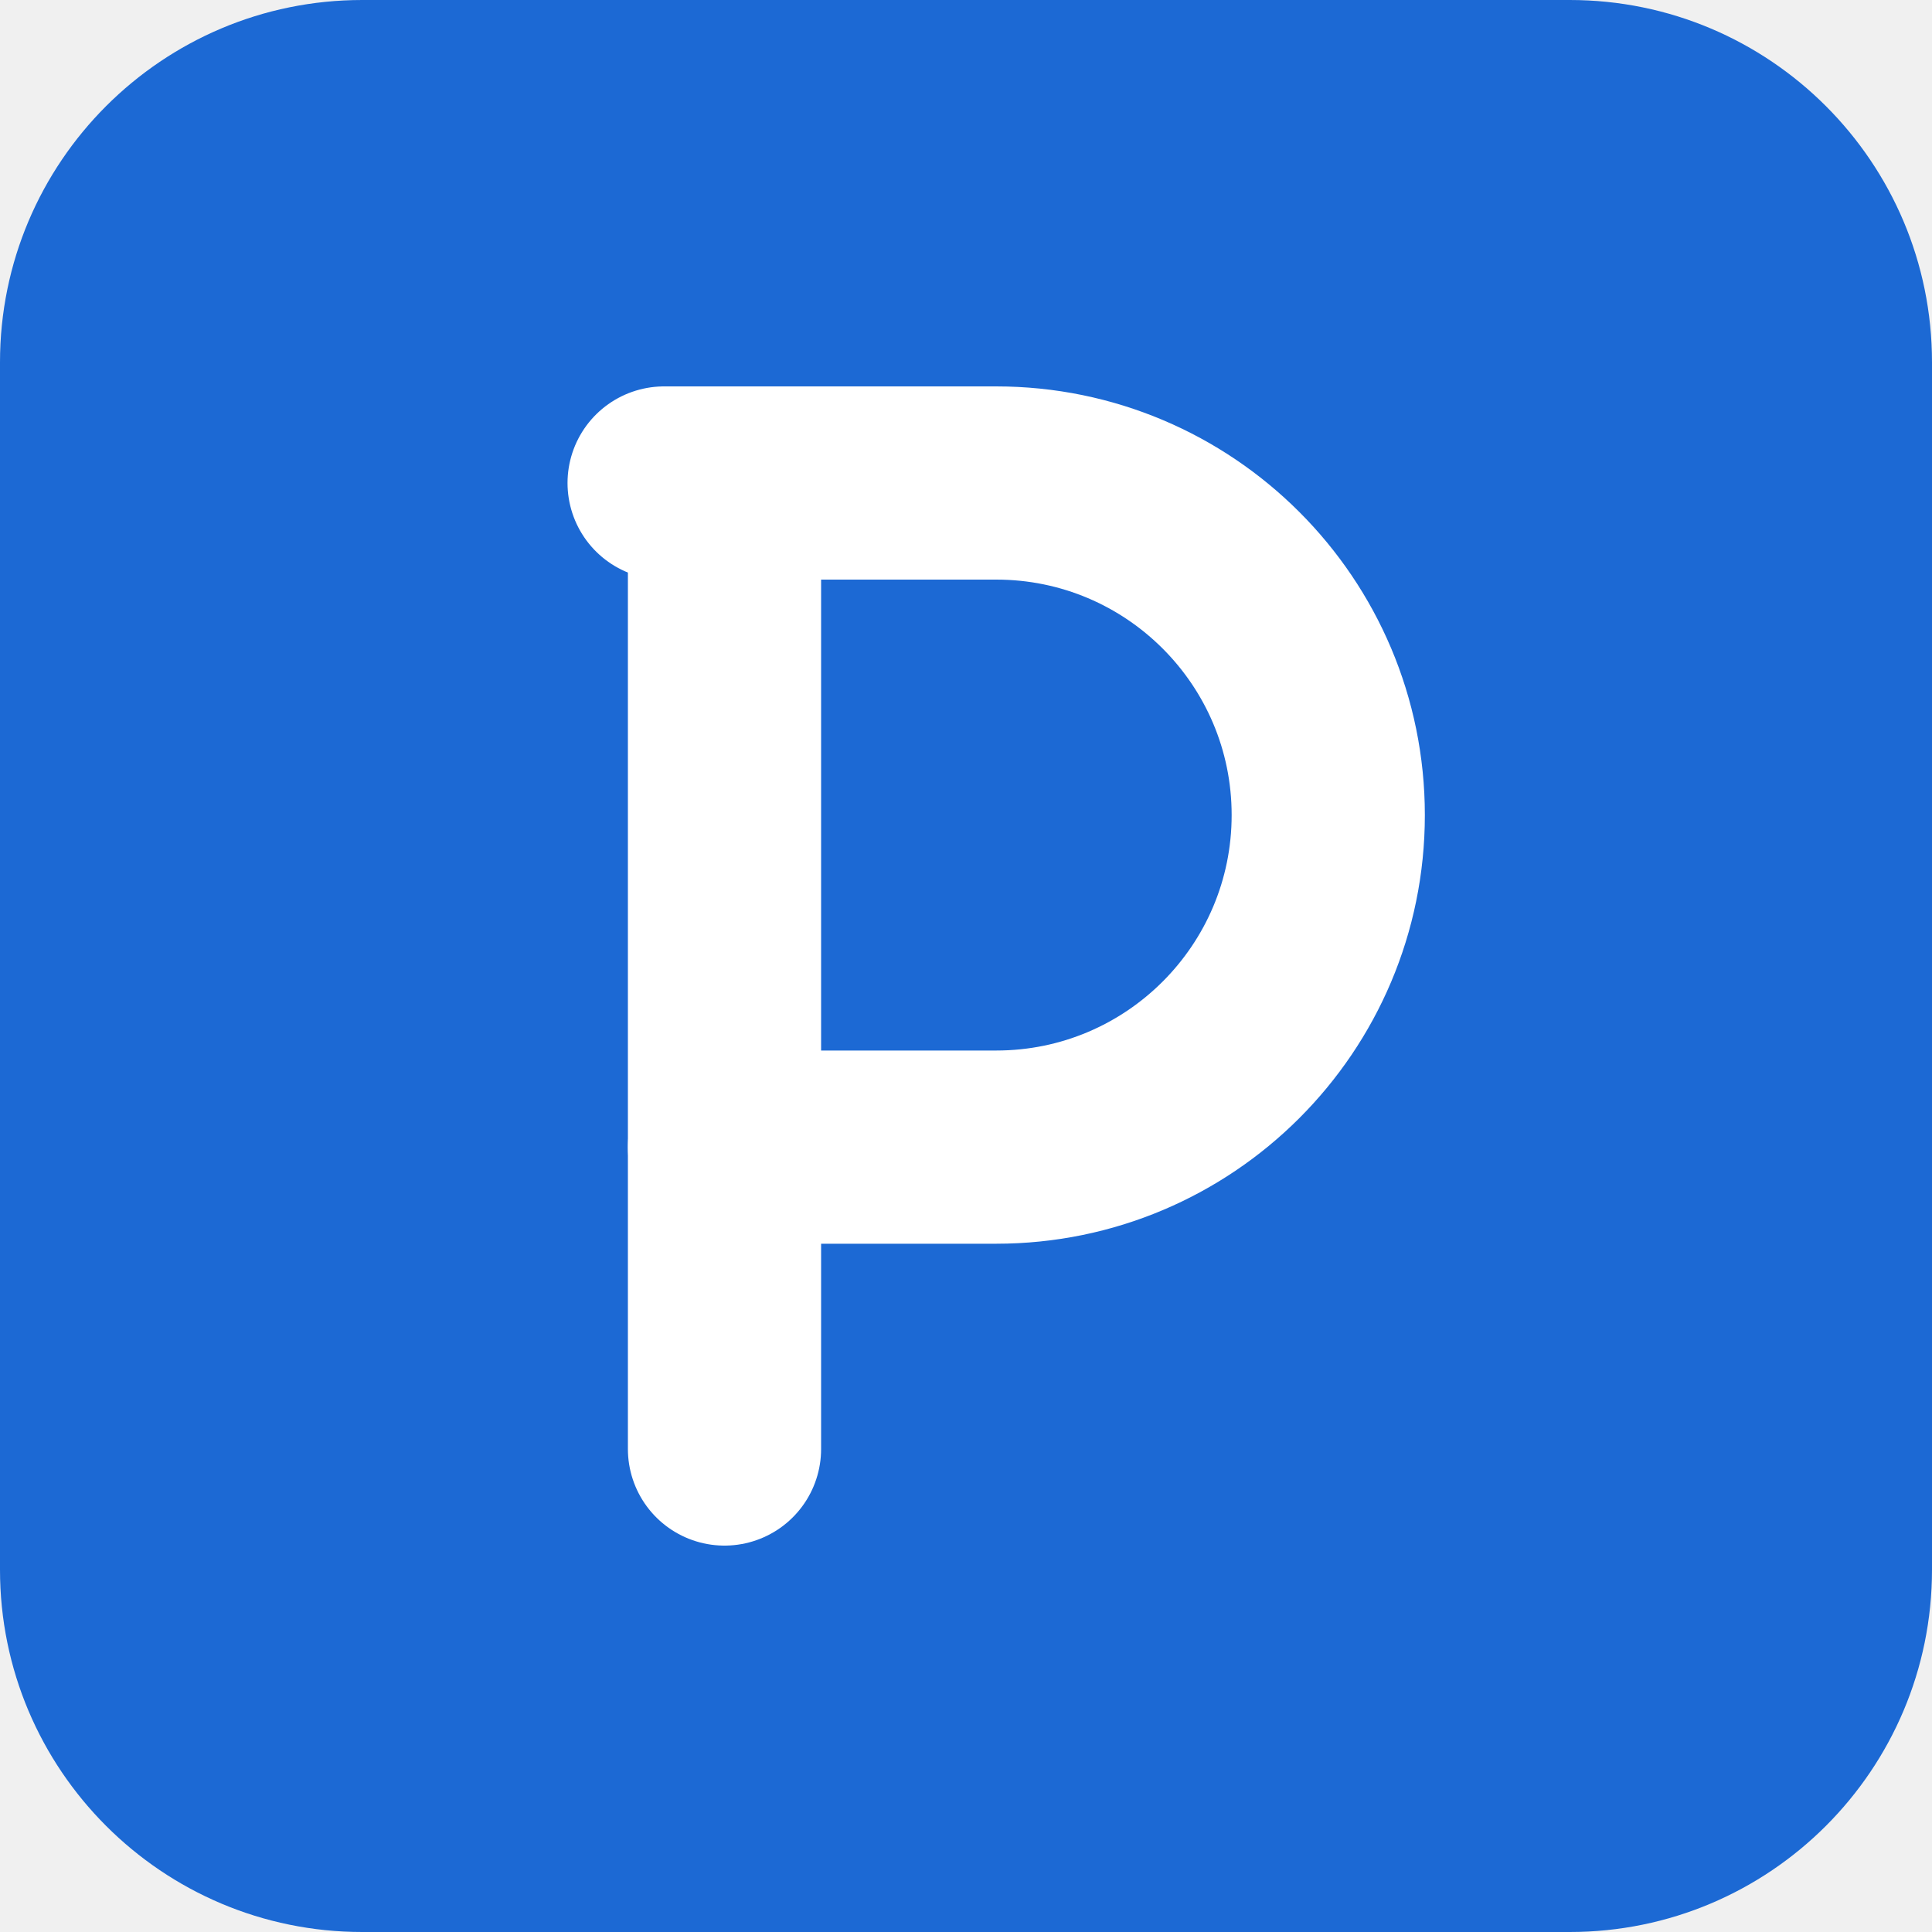
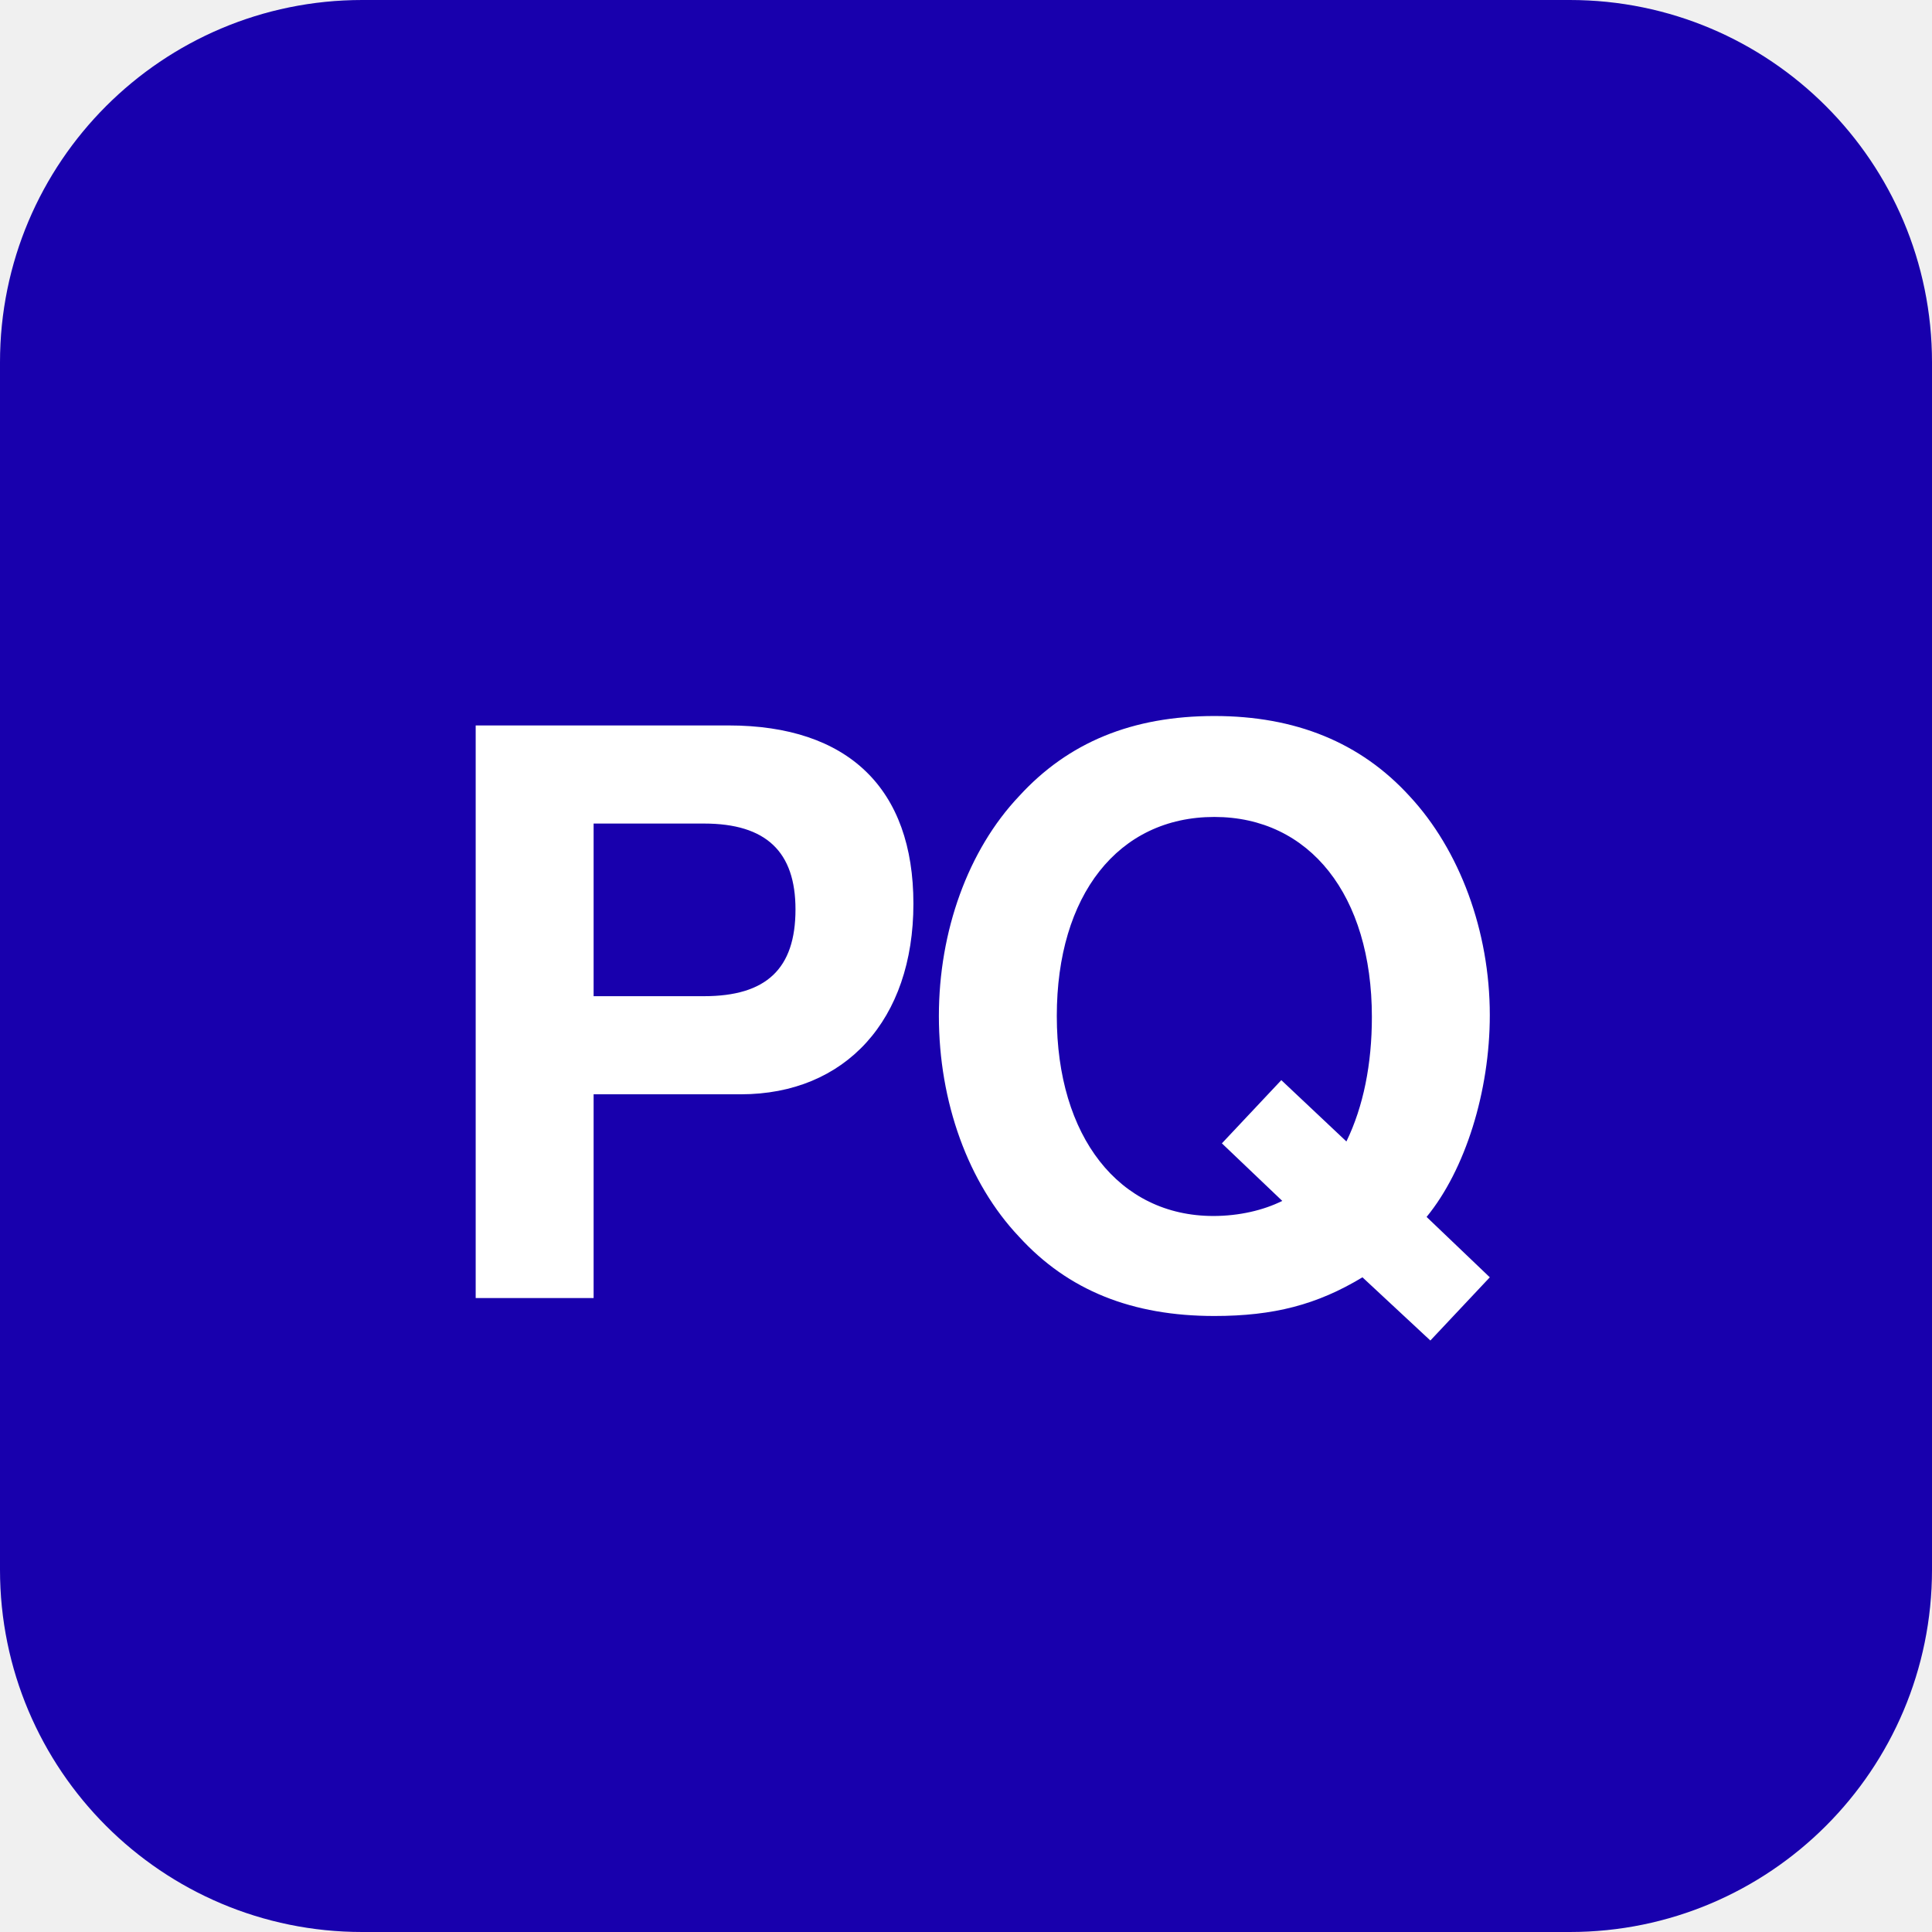
<svg xmlns="http://www.w3.org/2000/svg" width="32" height="32" viewBox="0 0 32 32" fill="none">
-   <rect width="32" height="32" rx="6" fill="#1c69d4" />
-   <line x1="12" y1="8" x2="12" y2="24" stroke="white" stroke-width="3.2" stroke-linecap="round" />
-   <path d="M11 8H16.5A5.5 5.5 0 0 1 16.5 19H12" stroke="white" stroke-width="3.2" stroke-linecap="round" fill="none" />
+   <rect width="32" height="32" rx="6" fill="#1800ad" />
+   <text x="16" y="21.5" text-anchor="middle" fill="white" font-size="13" font-weight="800" letter-spacing="-0.5" font-family="Poppins, Avenir, Helvetica, Arial, sans-serif">PQ</text>
</svg>
